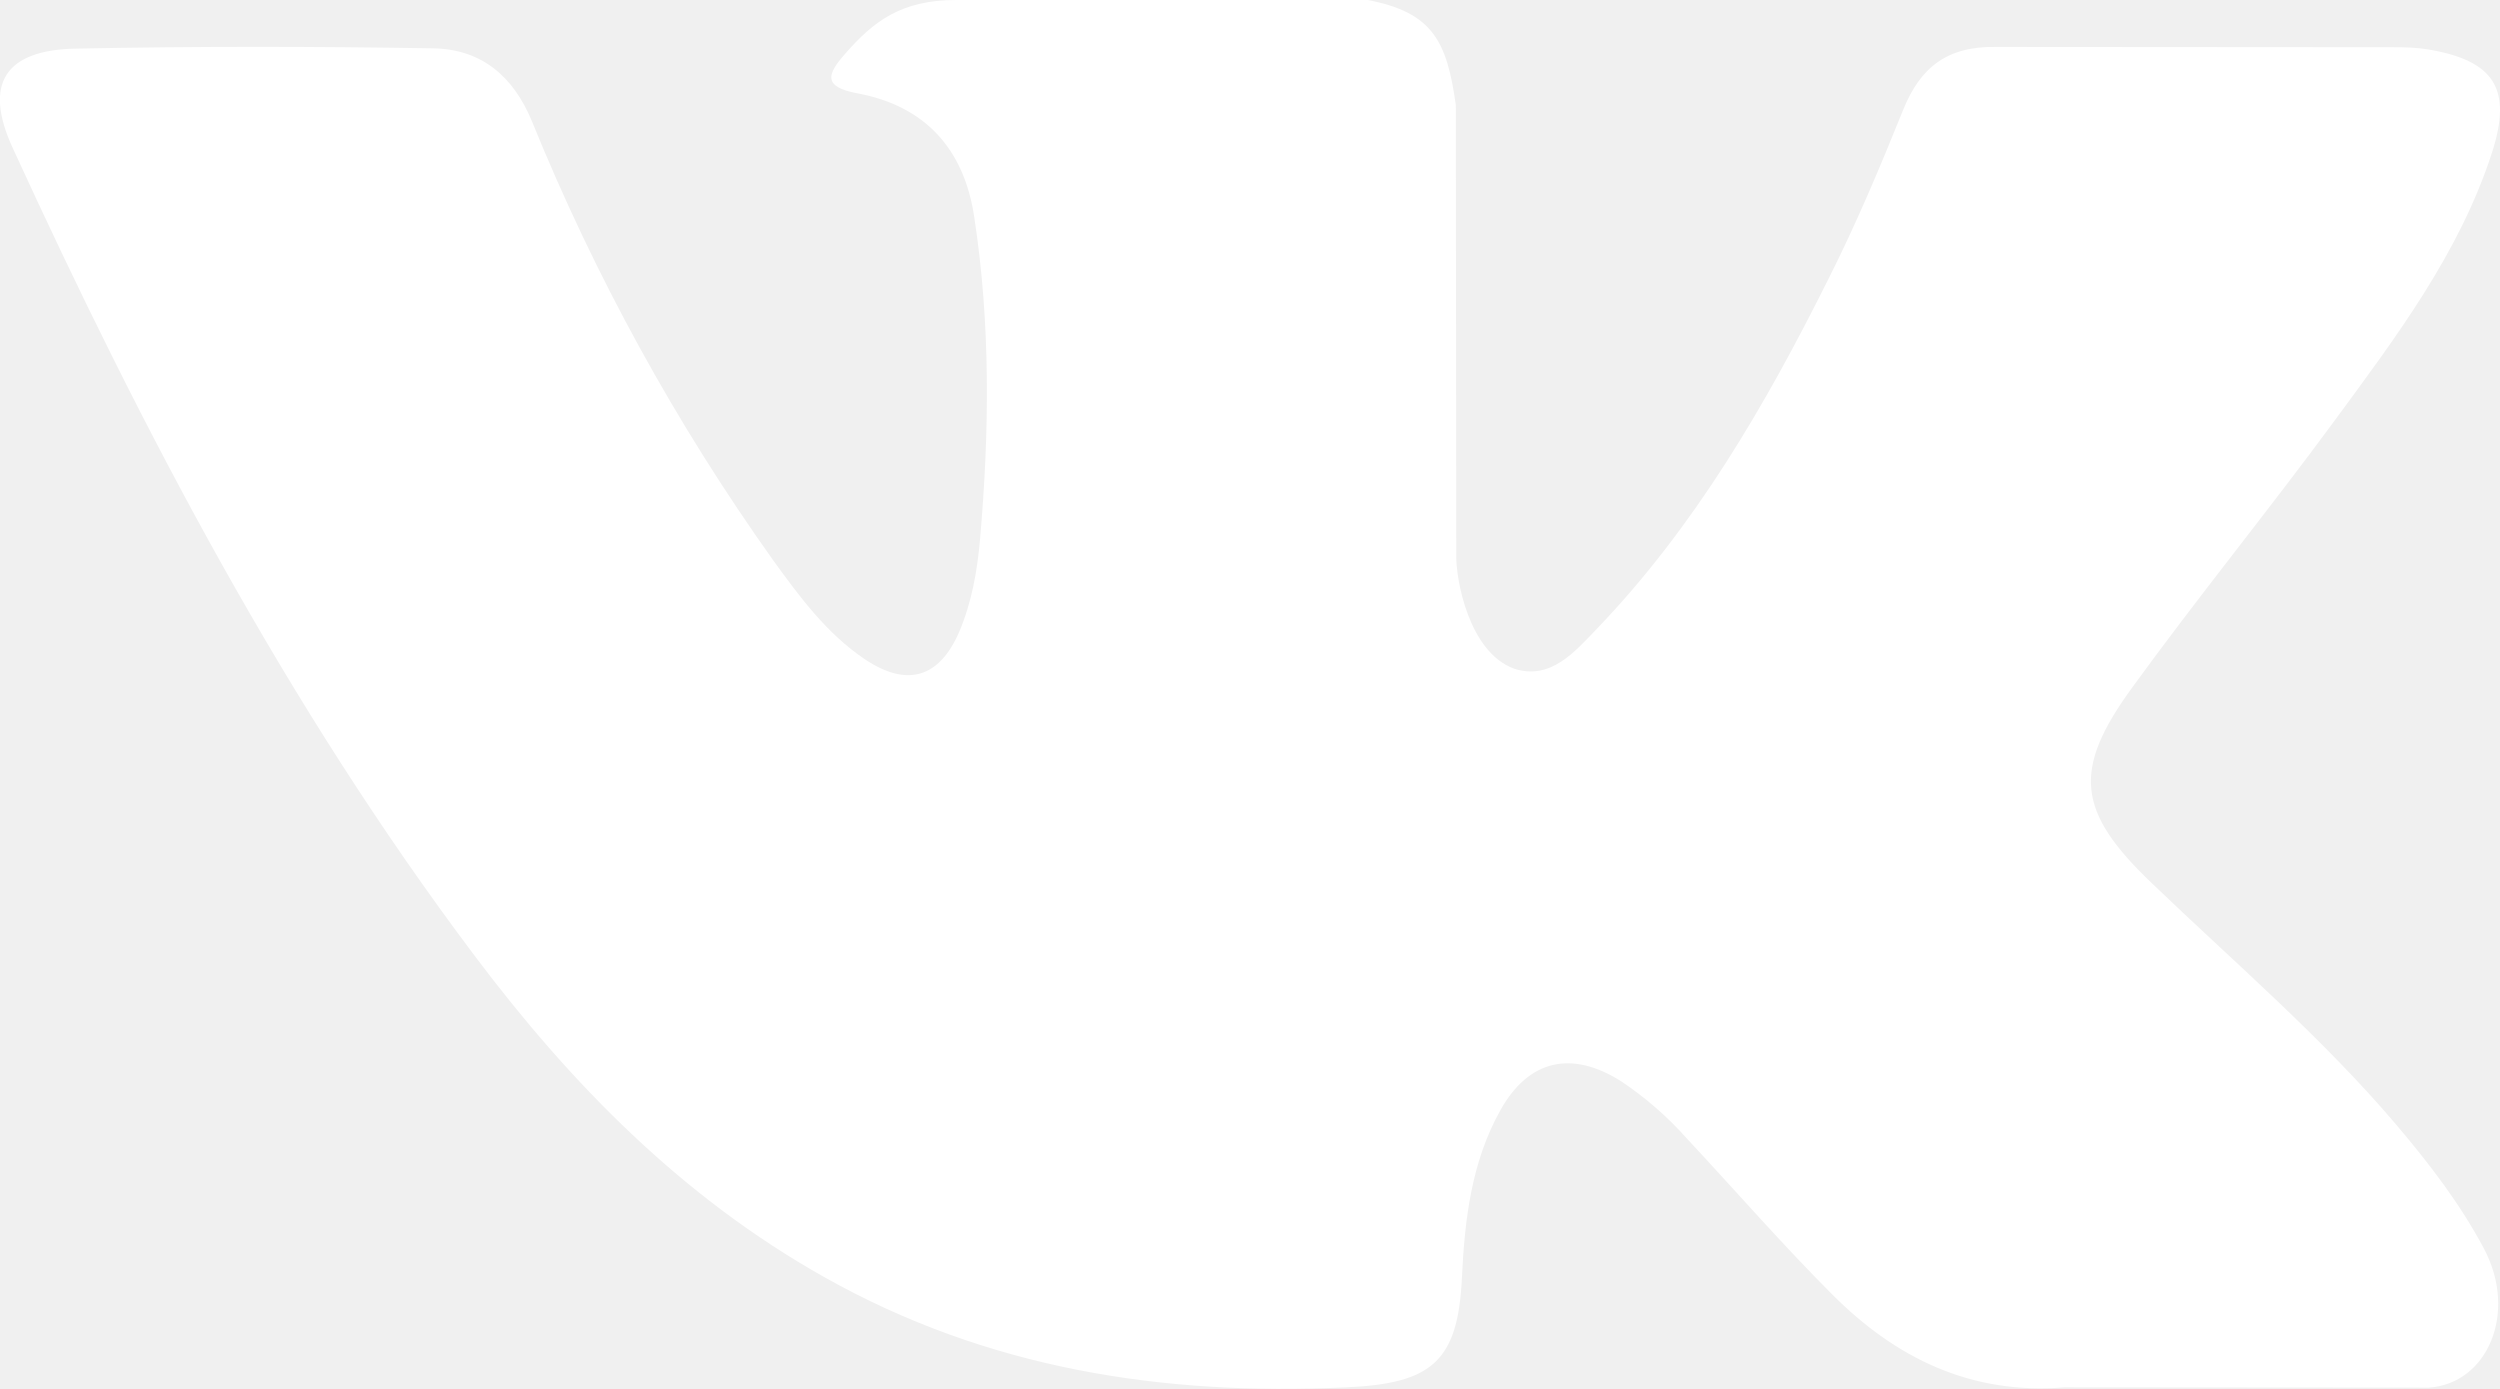
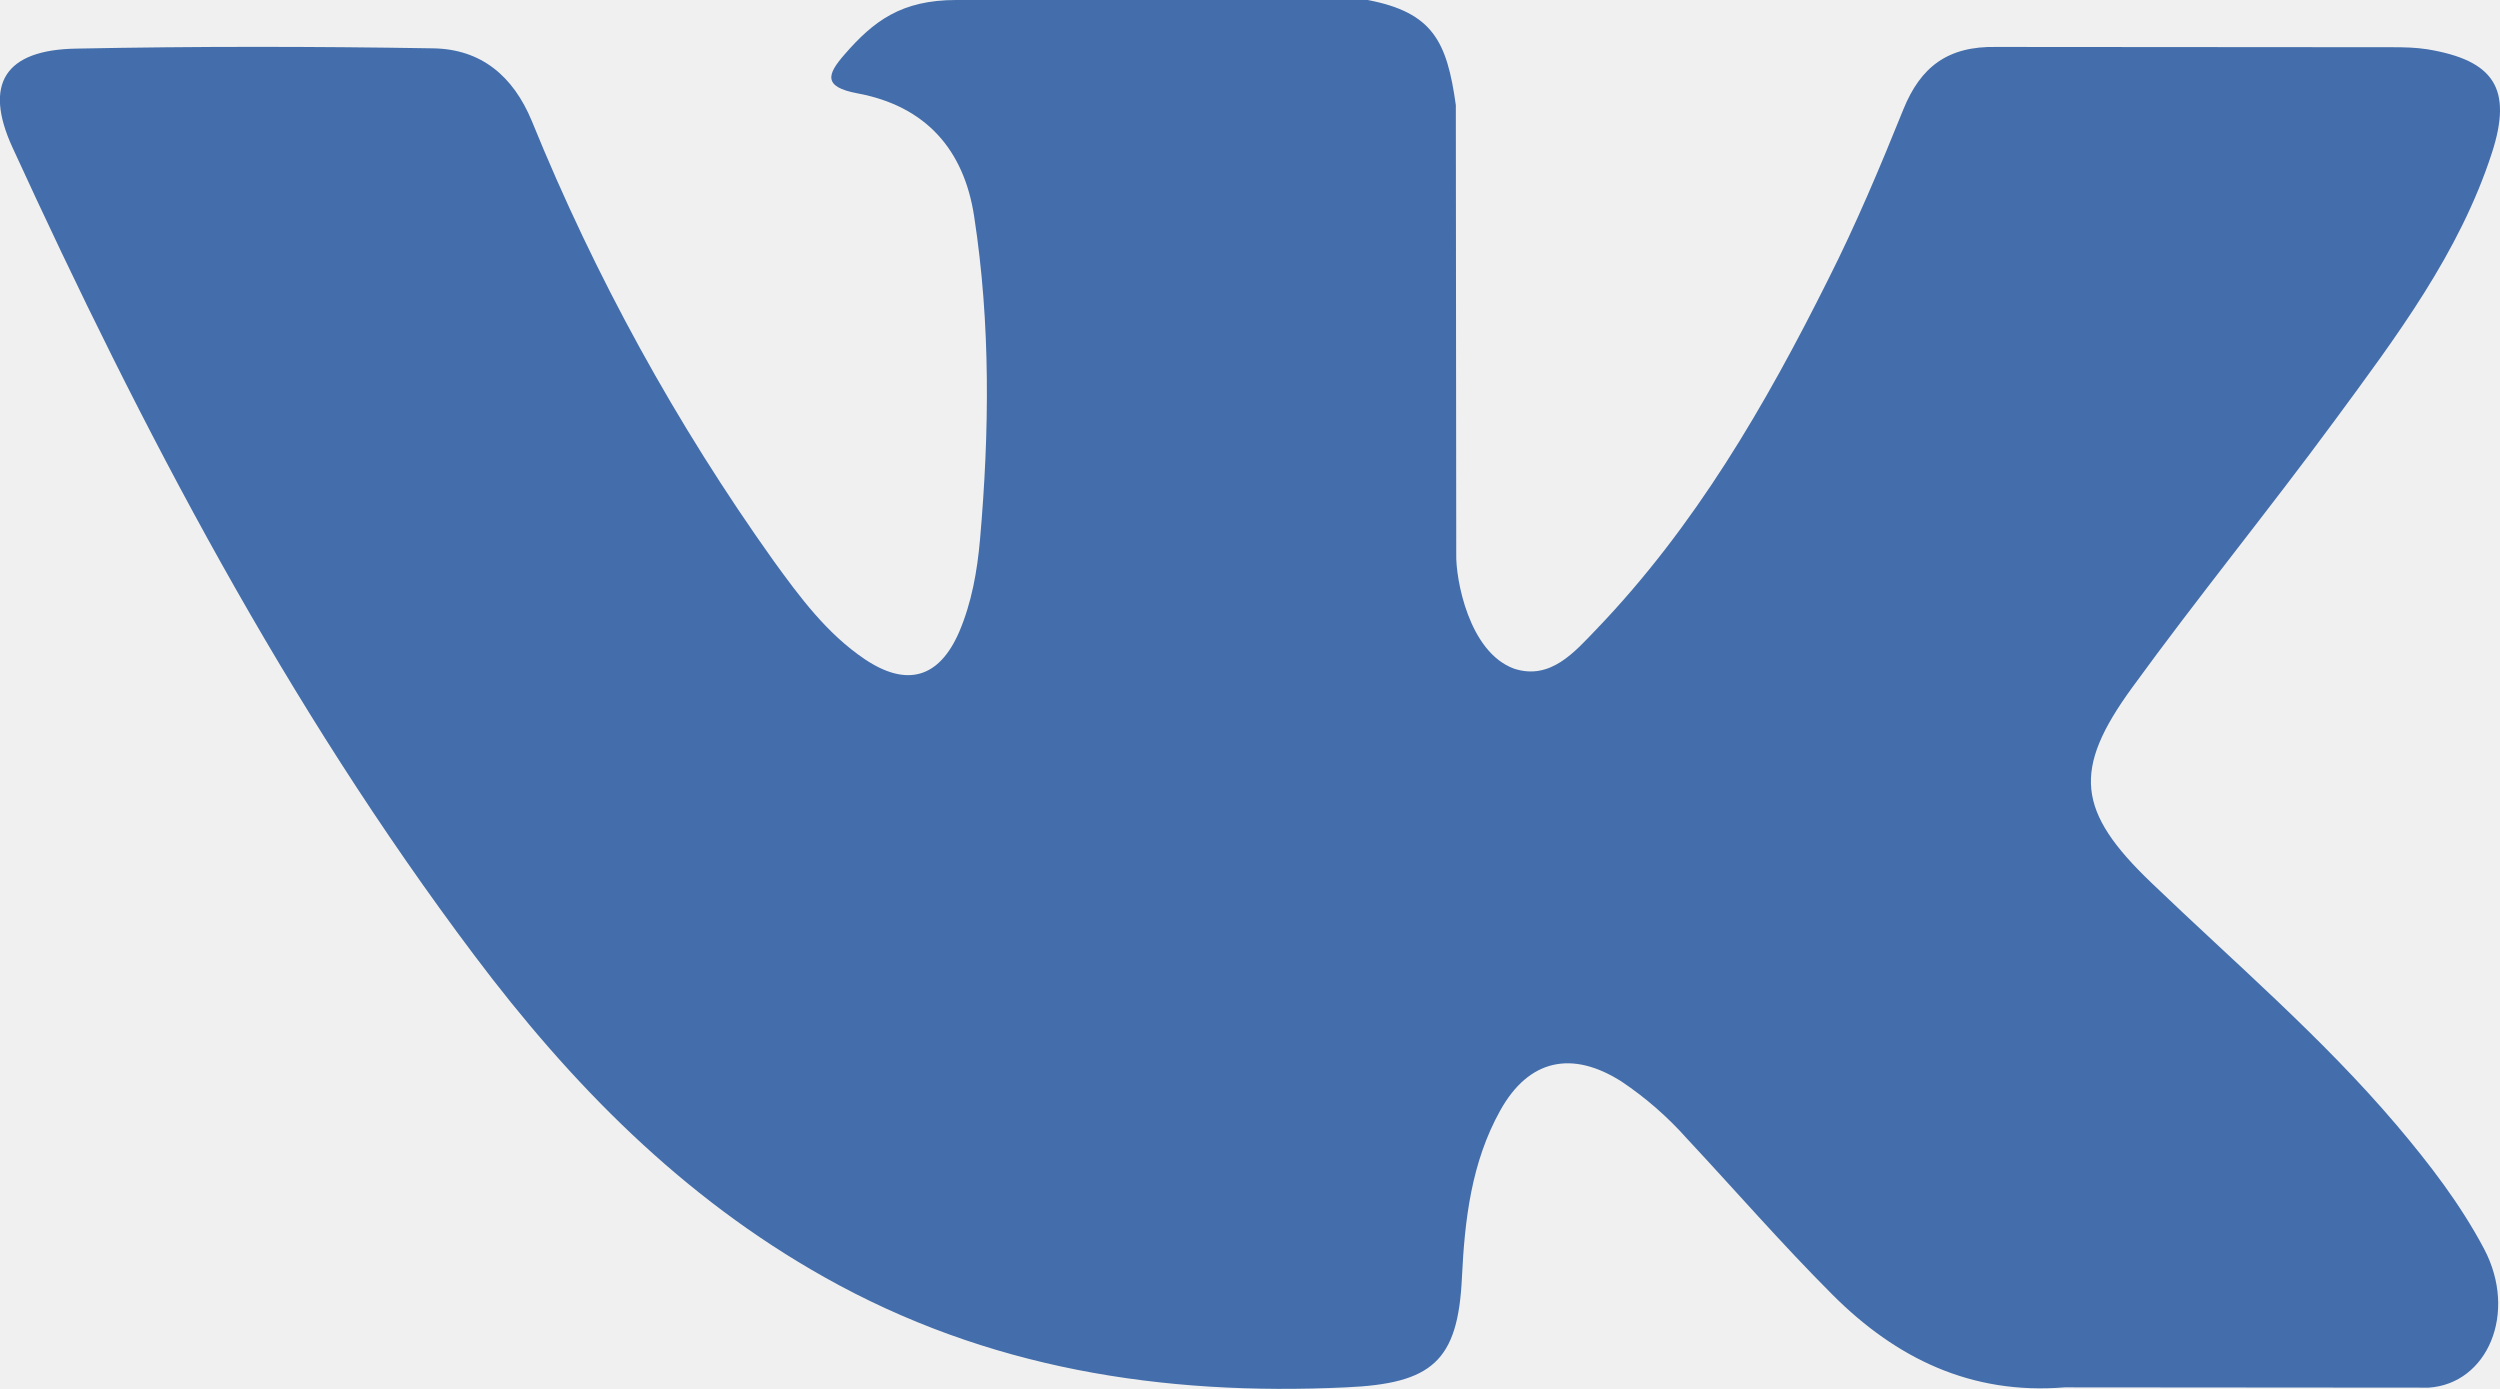
<svg xmlns="http://www.w3.org/2000/svg" width="18" height="10" viewBox="0 0 18 10" fill="none">
-   <path d="M15.492 6.358c.597.573 1.227 1.111 1.762 1.741.237.28.46.569.632.894.243.462.023.97-.399.998l-2.622-.002c-.676.055-1.216-.212-1.67-.666-.363-.363-.699-.75-1.048-1.124a2.468 2.468 0 0 0-.472-.412c-.358-.228-.669-.159-.873.208-.208.373-.256.786-.276 1.201-.028.606-.215.766-.835.793-1.326.062-2.584-.135-3.753-.792-1.03-.578-1.829-1.395-2.524-2.32C2.06 5.076 1.023 3.097.09 1.062-.12.604.035.358.55.35 1.405.333 2.26.334 3.117.348c.348.005.578.2.712.523a15.534 15.534 0 0 0 1.74 3.166c.19.262.383.524.657.709.304.204.536.136.68-.196.09-.211.13-.438.15-.664.068-.777.077-1.553-.042-2.327-.073-.483-.35-.796-.841-.887C5.921.625 5.958.533 6.08.393 6.29.151 6.49 0 6.885 0h2.963c.467.09.57.296.634.757l.003 3.232c-.005.178.09.708.418.826.262.084.435-.122.592-.285.71-.74 1.216-1.613 1.668-2.518.201-.398.374-.81.541-1.224.124-.306.319-.457.67-.45l2.852.002c.085 0 .17.002.252.015.481.08.613.284.464.745-.234.722-.689 1.325-1.134 1.93-.475.646-.984 1.27-1.456 1.92-.433.594-.399.893.14 1.408z" fill="#fff" />
+   <path d="M15.492 6.358c.597.573 1.227 1.111 1.762 1.741.237.28.46.569.632.894.243.462.023.97-.399.998l-2.622-.002c-.676.055-1.216-.212-1.67-.666-.363-.363-.699-.75-1.048-1.124a2.468 2.468 0 0 0-.472-.412c-.358-.228-.669-.159-.873.208-.208.373-.256.786-.276 1.201-.028.606-.215.766-.835.793-1.326.062-2.584-.135-3.753-.792-1.03-.578-1.829-1.395-2.524-2.32C2.06 5.076 1.023 3.097.09 1.062-.12.604.035.358.55.35 1.405.333 2.26.334 3.117.348c.348.005.578.2.712.523a15.534 15.534 0 0 0 1.74 3.166c.19.262.383.524.657.709.304.204.536.136.68-.196.09-.211.13-.438.15-.664.068-.777.077-1.553-.042-2.327-.073-.483-.35-.796-.841-.887C5.921.625 5.958.533 6.08.393 6.29.151 6.49 0 6.885 0h2.963c.467.09.57.296.634.757l.003 3.232c-.005.178.09.708.418.826.262.084.435-.122.592-.285.71-.74 1.216-1.613 1.668-2.518.201-.398.374-.81.541-1.224.124-.306.319-.457.67-.45l2.852.002c.085 0 .17.002.252.015.481.08.613.284.464.745-.234.722-.689 1.325-1.134 1.93-.475.646-.984 1.27-1.456 1.92-.433.594-.399.893.14 1.408z" fill="#436EAB" />
</svg>
